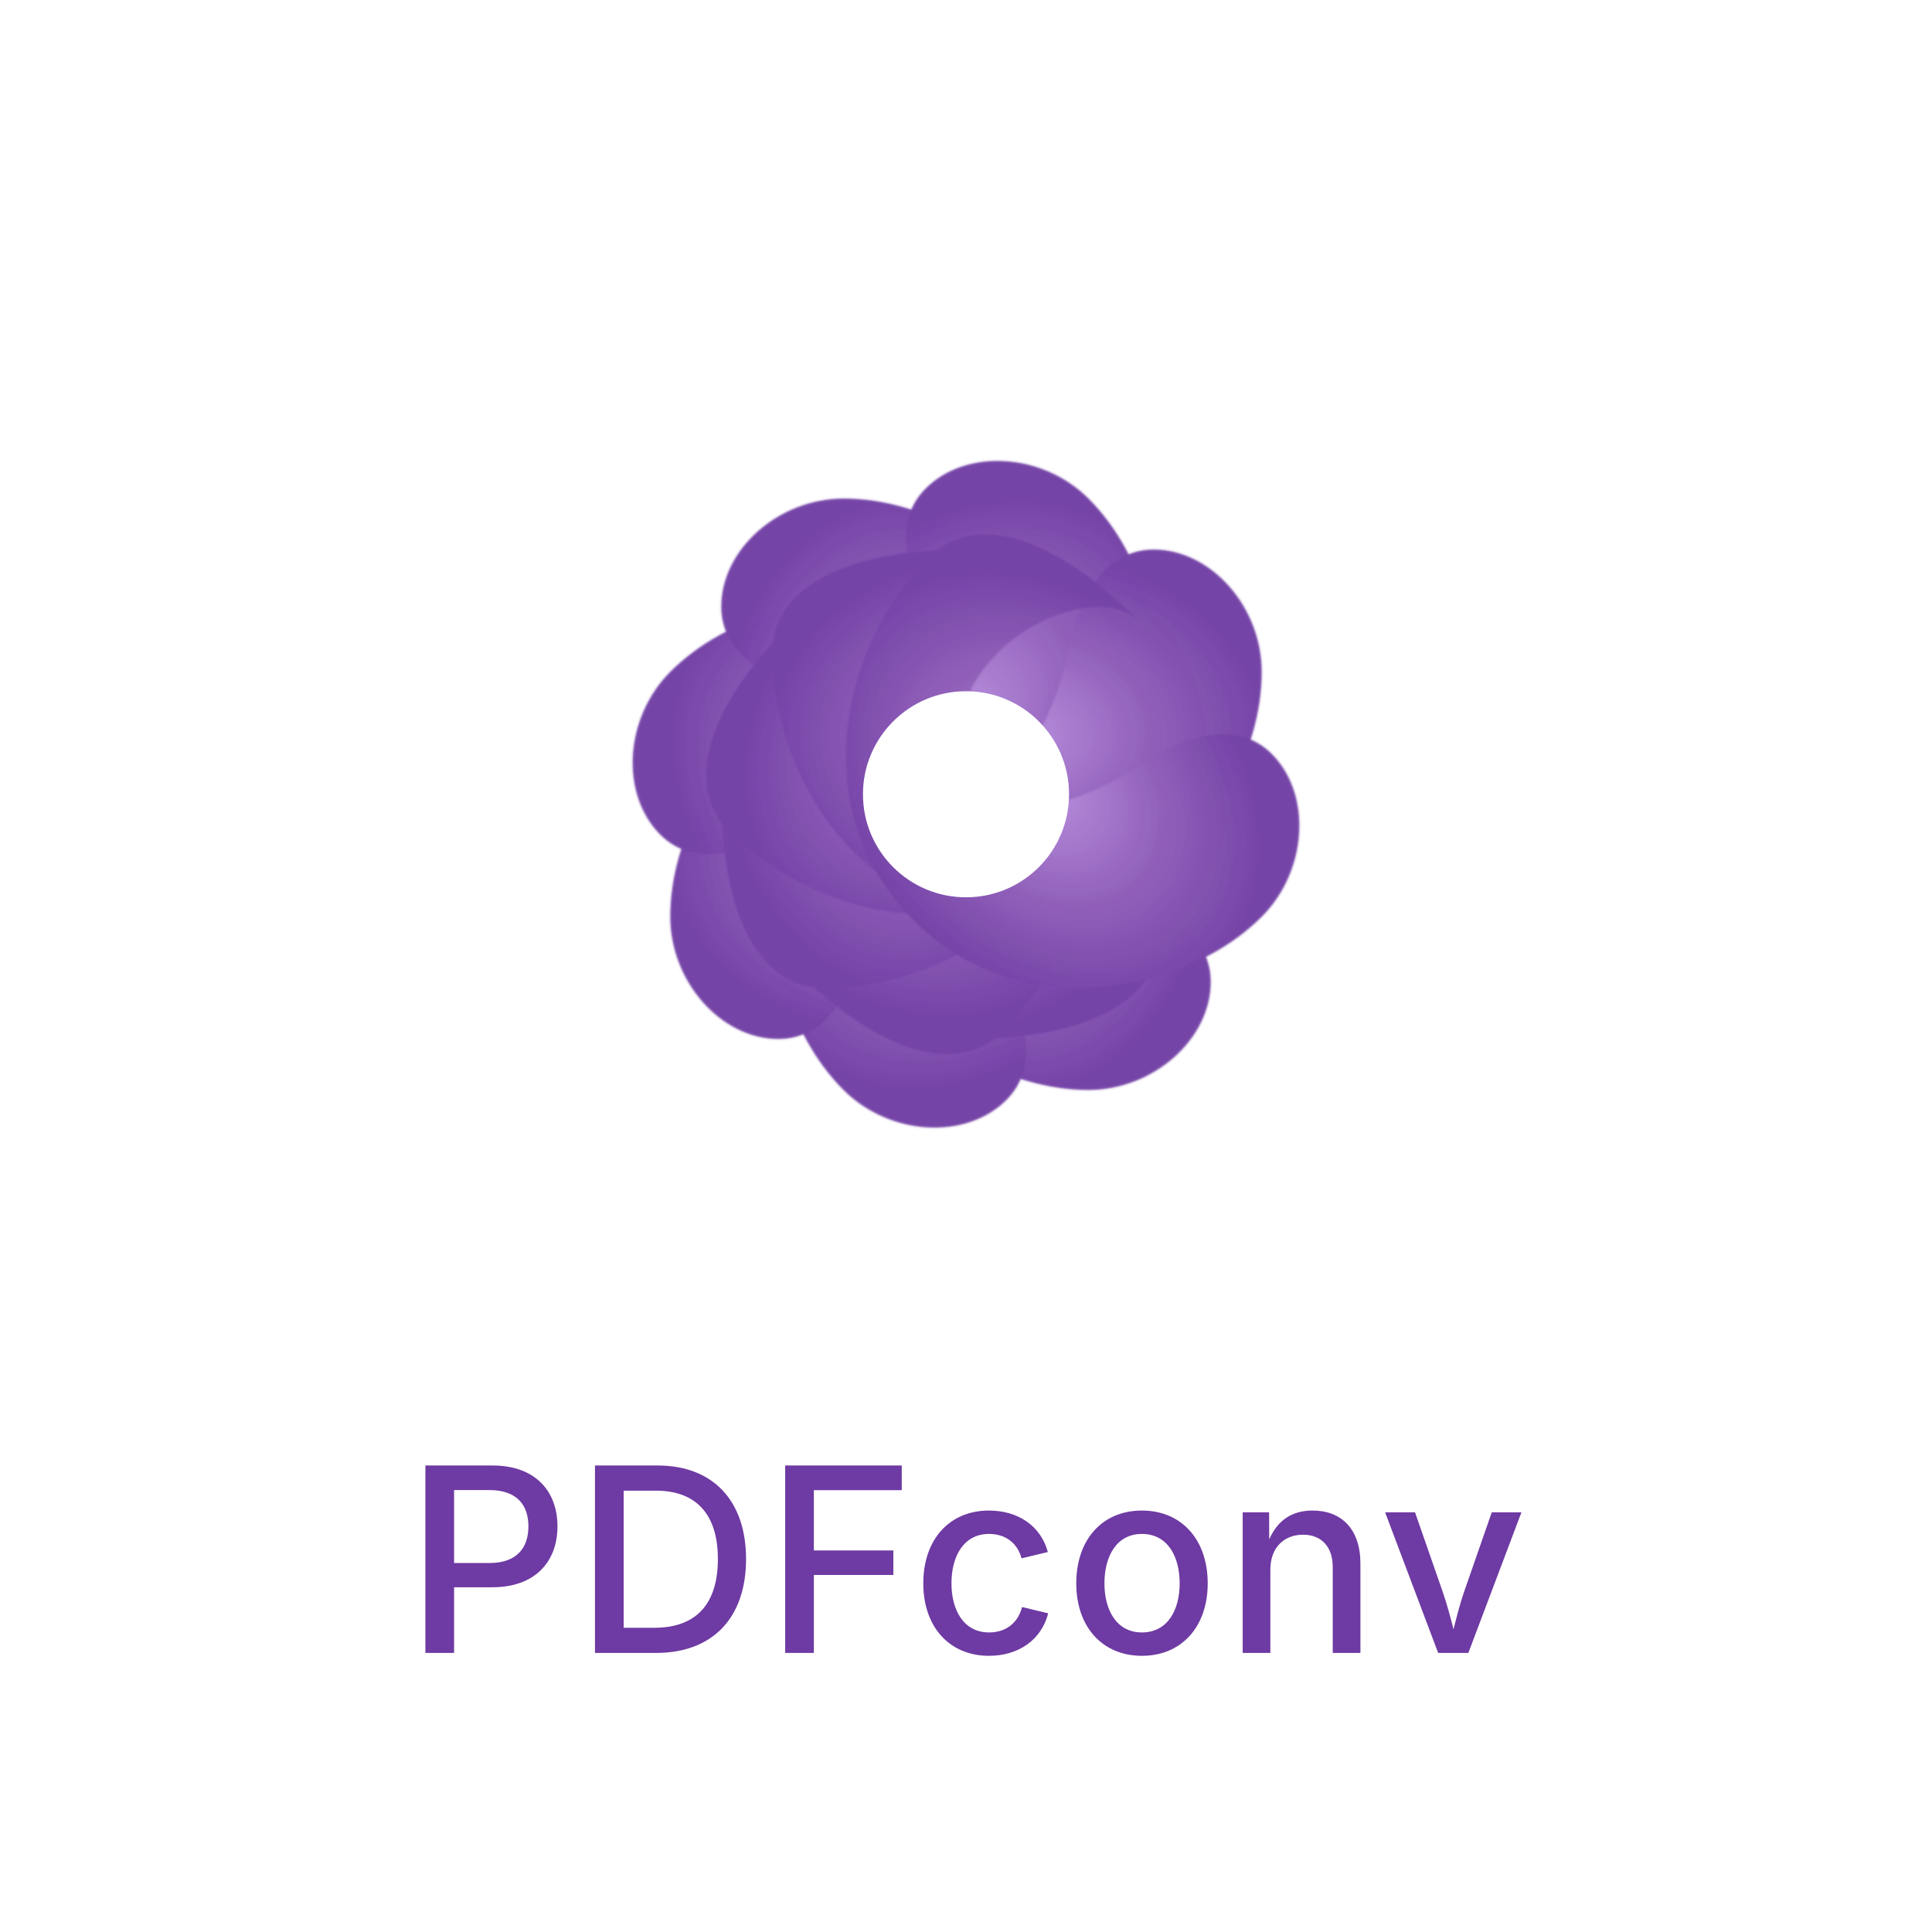
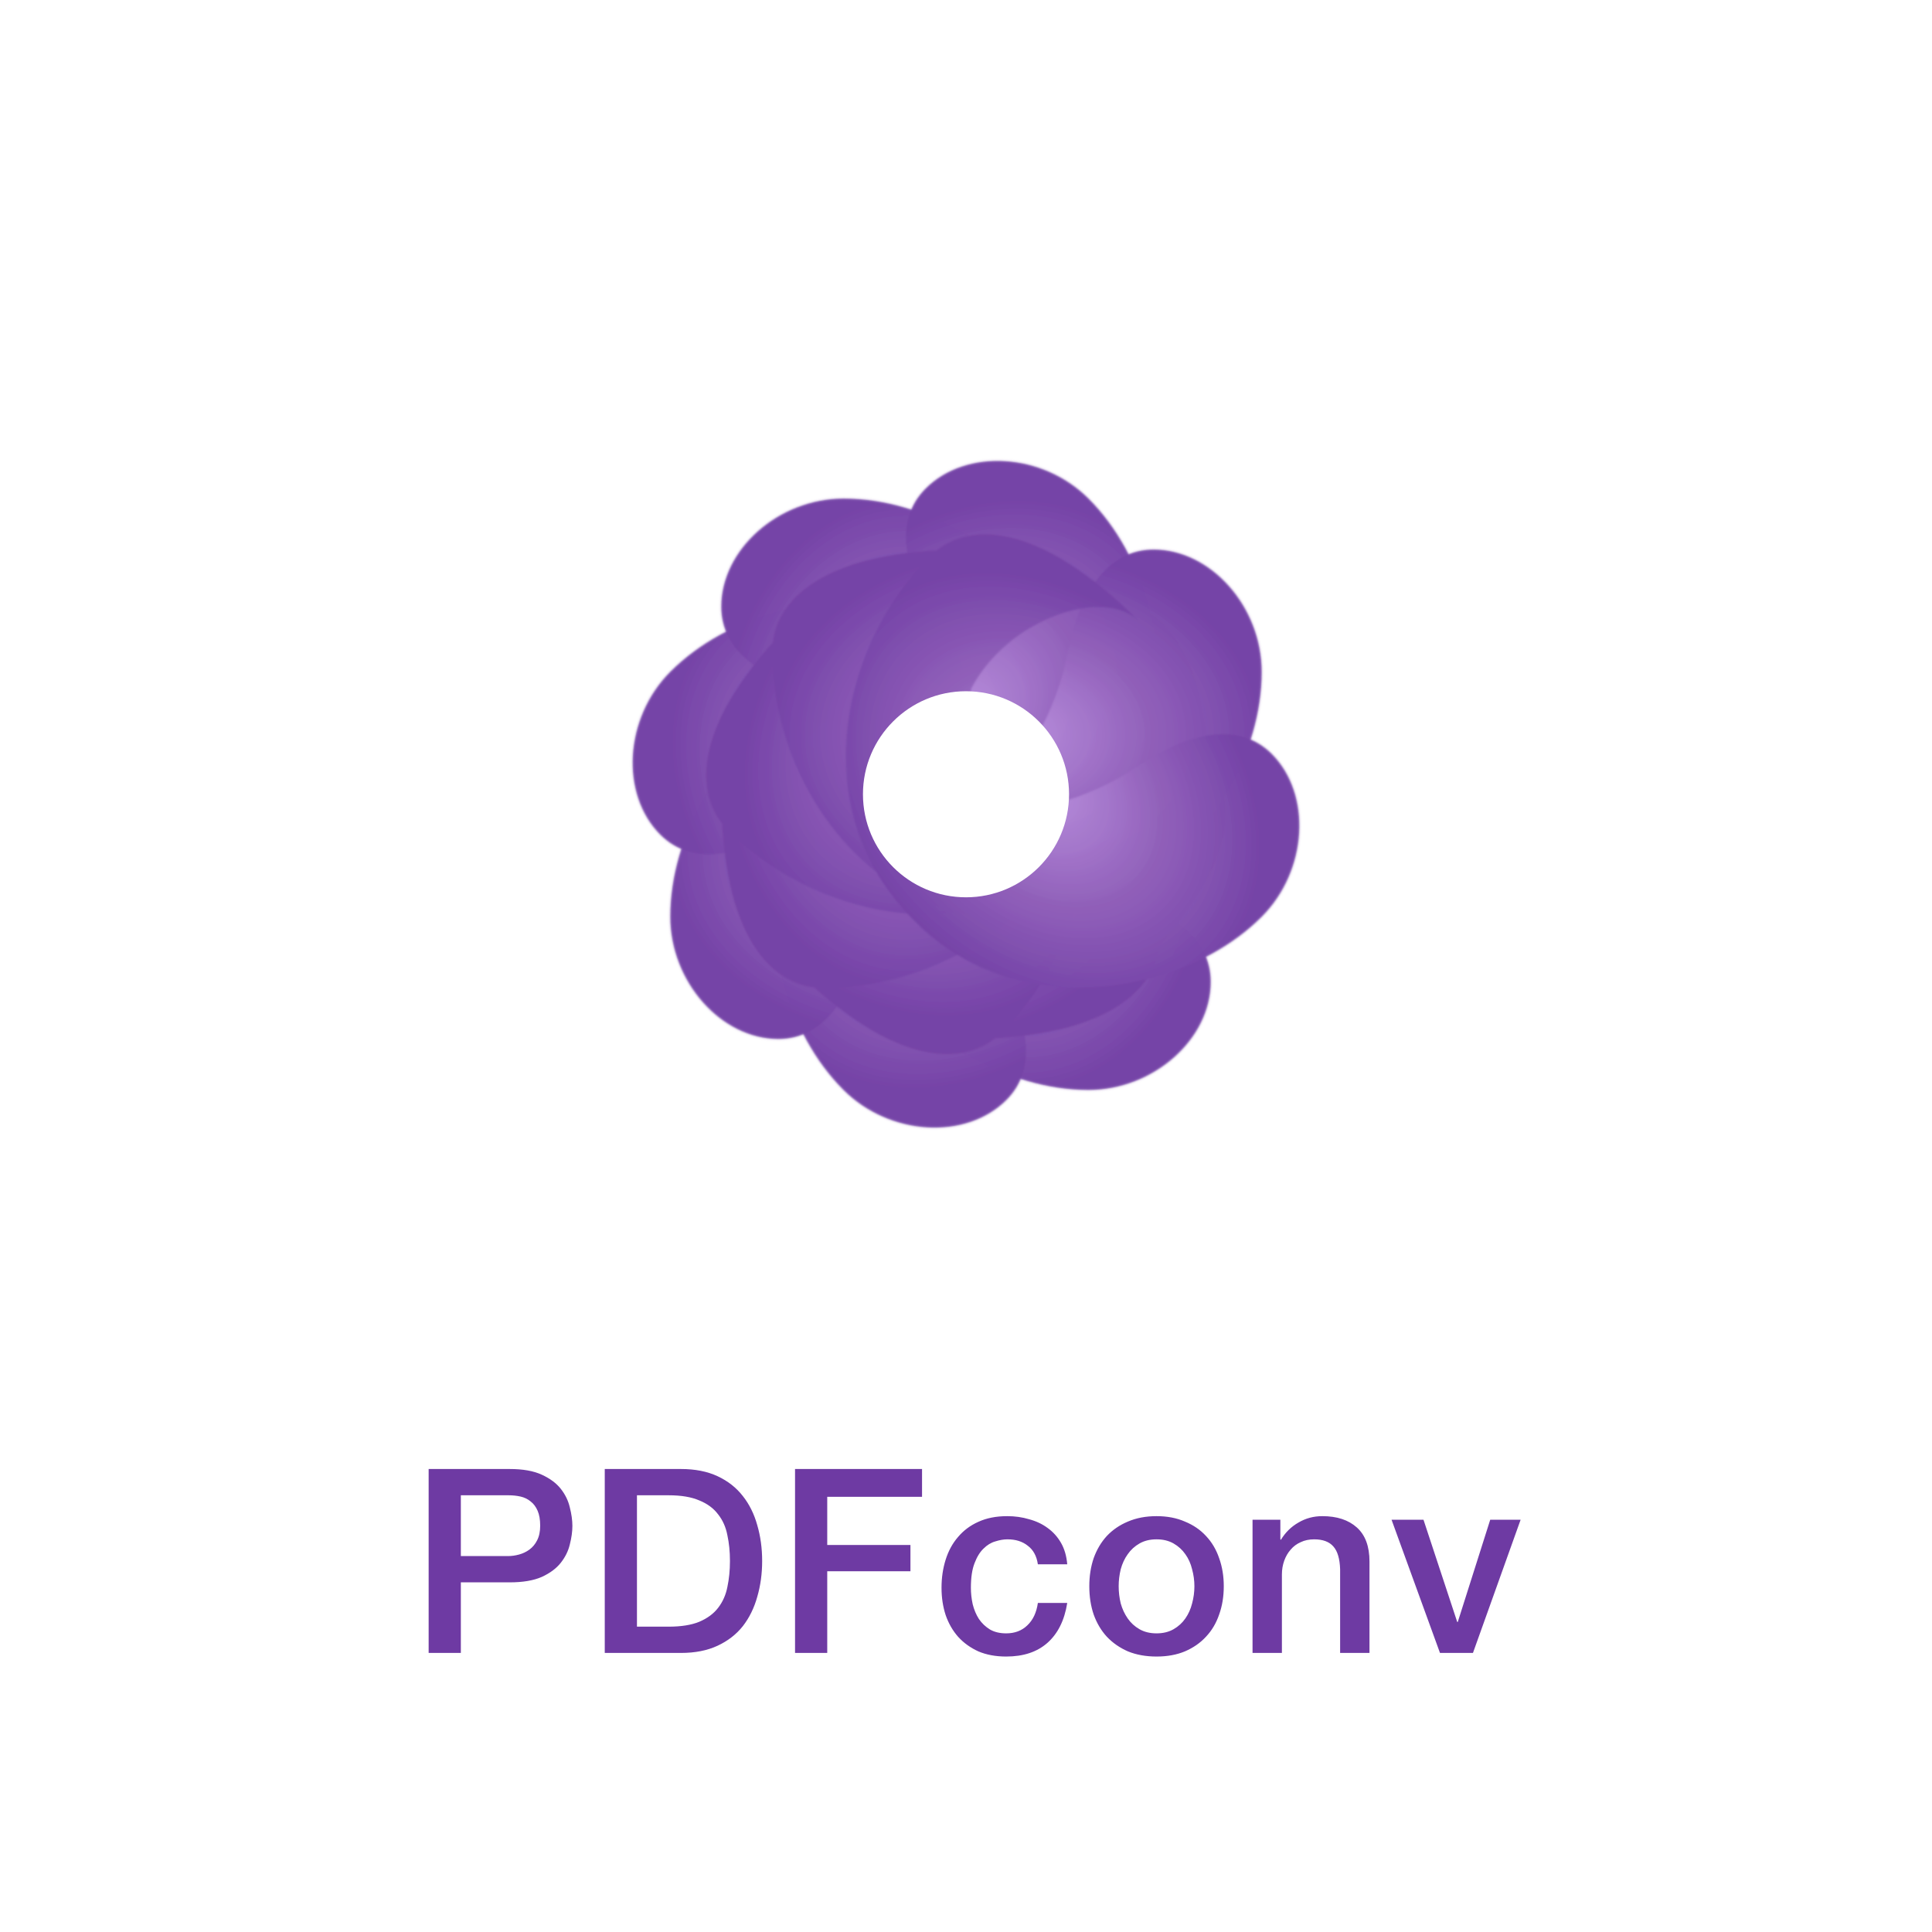
- <svg xmlns="http://www.w3.org/2000/svg" width="900" height="900" viewBox="0 0 900 900">
-   <defs>
+ <svg xmlns="http://www.w3.org/2000/svg" xmlns:xlink="http://www.w3.org/1999/xlink" width="900" height="900" viewBox="0 0 900 900" version="1.1" id="svg12">
+   <defs id="defs3">
    <radialGradient id="swirlGrad" cx="50%" cy="50%" r="50%">
-       <stop offset="0%" stop-color="#B78BDD" stop-opacity="0.95" />
-       <stop offset="55%" stop-color="#8B58B6" stop-opacity="0.98" />
-       <stop offset="100%" stop-color="#6E3AA3" stop-opacity="1" />
+       <stop offset="0%" stop-color="#B78BDD" stop-opacity="0.95" id="stop1" />
+       <stop offset="55%" stop-color="#8B58B6" stop-opacity="0.98" id="stop2" />
+       <stop offset="100%" stop-color="#6E3AA3" stop-opacity="1" id="stop3" />
    </radialGradient>
-     <filter id="soft" x="-20%" y="-20%" width="140%" height="140%">
-       <feGaussianBlur in="SourceGraphic" stdDeviation="0.6" />
+     <filter id="soft" x="-0.005" y="-0.005" width="1.009" height="1.009">
+       <feGaussianBlur in="SourceGraphic" stdDeviation="0.6" id="feGaussianBlur3" />
    </filter>
-     <style>
+     <style id="style3">
      @font-face {
        font-family: 'Inter';
        src: local('Inter'), local('Inter-Regular');
      }
      .title { font-family: Inter, system-ui, -apple-system, Segoe UI, Roboto, Ubuntu, Cantarell, 'Helvetica Neue', Arial, sans-serif;
               font-size: 120px; letter-spacing: 2px; fill: #6E3AA3; font-weight: 500; }
    </style>
+     <radialGradient xlink:href="#swirlGrad" id="radialGradient13" cx="33.433" cy="21.759" r="104.442" gradientTransform="scale(0.8268353,1.091511)" fx="33.433" fy="21.759" gradientUnits="userSpaceOnUse" />
+     <radialGradient xlink:href="#swirlGrad" id="radialGradient14" cx="33.433" cy="21.759" r="104.442" gradientTransform="matrix(0.5846608,0.5846608,-0.771815,0.771815,0,0)" fx="33.433" fy="21.759" gradientUnits="userSpaceOnUse" />
+     <radialGradient xlink:href="#swirlGrad" id="radialGradient15" cx="33.433" cy="21.759" r="104.442" gradientTransform="matrix(0,0.8268353,-1.091511,0,0,0)" fx="33.433" fy="21.759" gradientUnits="userSpaceOnUse" />
+     <radialGradient xlink:href="#swirlGrad" id="radialGradient16" cx="33.433" cy="21.759" r="104.442" gradientTransform="matrix(-0.5846608,0.5846608,-0.771815,-0.771815,0,0)" fx="33.433" fy="21.759" gradientUnits="userSpaceOnUse" />
+     <radialGradient xlink:href="#swirlGrad" id="radialGradient17" cx="33.433" cy="21.759" r="104.442" gradientTransform="scale(-0.8268353,-1.091511)" fx="33.433" fy="21.759" gradientUnits="userSpaceOnUse" />
+     <radialGradient xlink:href="#swirlGrad" id="radialGradient18" cx="33.433" cy="21.759" r="104.442" gradientTransform="matrix(-0.5846608,-0.5846608,0.771815,-0.771815,0,0)" fx="33.433" fy="21.759" gradientUnits="userSpaceOnUse" />
+     <radialGradient xlink:href="#swirlGrad" id="radialGradient19" cx="33.433" cy="21.759" r="104.442" gradientTransform="matrix(0,-0.8268353,1.091511,0,0,0)" fx="33.433" fy="21.759" gradientUnits="userSpaceOnUse" />
+     <radialGradient xlink:href="#swirlGrad" id="radialGradient20" cx="33.433" cy="21.759" r="104.442" gradientTransform="matrix(0.5846608,-0.5846608,0.771815,0.771815,0,0)" fx="33.433" fy="21.759" gradientUnits="userSpaceOnUse" />
  </defs>
-   <rect width="100%" height="100%" fill="white" />
-   <g transform="translate(450,370)">
-     <defs>
+   <rect width="100%" height="100%" fill="white" id="rect3" />
+   <g transform="translate(450,370)" id="g12">
+     <defs id="defs4">
      <path id="petal" d="M120,0                            C120,-20 90,-38 60,-38                            C30,-38 5,-20 5,0                            C5,25 35,43 70,50                            C100,56 120,70 120,92                            C120,120 92,145 60,145                            C20,145 -20,120 -40,92                            C-60,65 -65,35 -60,5                            C-50,-55 10,-95 70,-95                            C95,-95 120,-70 120,0 Z" />
    </defs>
-     <g fill="url(#swirlGrad)" filter="url(#soft)" opacity="0.95">
-       <use href="#petal" transform="rotate(0) scale(0.95)" />
-       <use href="#petal" transform="rotate(45) scale(0.95)" />
-       <use href="#petal" transform="rotate(90) scale(0.95)" />
-       <use href="#petal" transform="rotate(135) scale(0.95)" />
-       <use href="#petal" transform="rotate(180) scale(0.95)" />
-       <use href="#petal" transform="rotate(225) scale(0.95)" />
-       <use href="#petal" transform="rotate(270) scale(0.95)" />
-       <use href="#petal" transform="rotate(315) scale(0.95)" />
+     <g fill="url(#swirlGrad)" filter="url(#soft)" opacity="0.95" id="g11">
+       <path id="use4" d="M 114,0 C 114,-19 85.5,-36.1 57,-36.1 28.5,-36.1 4.75,-19 4.75,0 4.75,23.75 33.25,40.85 66.5,47.5 95,53.2 114,66.5 114,87.4 114,114 87.4,137.75 57,137.75 19,137.75 -19,114 -38,87.4 -57,61.75 -61.75,33.25 -57,4.75 c 9.5,-57 66.5,-95 123.5,-95 23.75,0 47.5,23.75 47.5,90.25 z" style="fill:url(#radialGradient13);stroke-width:0.95" />
+       <path id="use5" d="M 80.61,80.61 C 94.045,67.175 85.984,34.931 65.832,14.779 45.679,-5.374 16.794,-10.076 3.359,3.359 -13.435,20.153 -5.374,52.397 13.435,80.61 29.557,104.793 33.588,127.633 18.809,142.411 0,161.22 -35.603,159.205 -57.099,137.709 -83.969,110.839 -94.045,67.175 -88.671,34.931 -83.969,3.359 -67.175,-20.153 -43.664,-36.946 3.359,-70.534 70.534,-57.099 110.839,-16.794 127.633,0 127.633,33.588 80.61,80.61 Z" style="fill:url(#radialGradient14);stroke-width:0.95" />
+       <path id="use6" d="M 0,114 C 19,114 36.1,85.5 36.1,57 36.1,28.5 19,4.75 0,4.75 c -23.75,0 -40.85,28.5 -47.5,61.75 -5.7,28.5 -19,47.5 -39.9,47.5 -26.6,0 -50.35,-26.6 -50.35,-57 0,-38 23.75,-76 50.35,-95 25.65,-19 54.15,-23.75 82.65,-19 57,9.5 95,66.5 95,123.5 C 90.25,90.25 66.5,114 0,114 Z" style="fill:url(#radialGradient15);stroke-width:0.95" />
+       <path id="use7" d="m -80.61,80.61 c 13.435,13.435 45.679,5.374 65.832,-14.779 C 5.374,45.679 10.076,16.794 -3.359,3.359 -20.153,-13.435 -52.397,-5.374 -80.61,13.435 -104.793,29.557 -127.633,33.588 -142.411,18.809 -161.22,0 -159.205,-35.603 -137.709,-57.099 c 26.87,-26.87 70.534,-36.946 102.778,-31.572 31.572,4.702 55.084,21.496 71.877,45.007 C 70.534,3.359 57.099,70.534 16.794,110.839 0,127.633 -33.588,127.633 -80.61,80.61 Z" style="fill:url(#radialGradient16);stroke-width:0.95" />
+       <path id="use8" d="m -114,0 c 0,19 28.5,36.1 57,36.1 28.5,0 52.25,-17.1 52.25,-36.1 0,-23.75 -28.5,-40.85 -61.75,-47.5 -28.5,-5.7 -47.5,-19 -47.5,-39.9 0,-26.6 26.6,-50.35 57,-50.35 38,0 76,23.75 95,50.35 19,25.65 23.75,54.15 19,82.65 -9.5,57 -66.5,95 -123.5,95 C -90.25,90.25 -114,66.5 -114,0 Z" style="fill:url(#radialGradient17);stroke-width:0.95" />
+       <path id="use9" d="m -80.61,-80.61 c -13.435,13.435 -5.374,45.679 14.779,65.832 20.153,20.153 49.038,24.855 62.473,11.42 C 13.435,-20.153 5.374,-52.397 -13.435,-80.61 -29.557,-104.793 -33.588,-127.633 -18.809,-142.411 0,-161.22 35.603,-159.205 57.099,-137.709 83.969,-110.839 94.045,-67.175 88.671,-34.931 83.969,-3.359 67.175,20.153 43.664,36.946 -3.359,70.534 -70.534,57.099 -110.839,16.794 -127.633,0 -127.633,-33.588 -80.61,-80.61 Z" style="fill:url(#radialGradient18);stroke-width:0.95" />
+       <path id="use10" d="m 0,-114 c -19,0 -36.1,28.5 -36.1,57 0,28.5 17.1,52.25 36.1,52.25 23.75,0 40.85,-28.5 47.5,-61.75 5.7,-28.5 19,-47.5 39.9,-47.5 26.6,0 50.35,26.6 50.35,57 0,38 -23.75,76 -50.35,95 -25.65,19 -54.15,23.75 -82.65,19 -57,-9.5 -95,-66.5 -95,-123.5 0,-23.75 23.75,-47.5 90.25,-47.5 z" style="fill:url(#radialGradient19);stroke-width:0.95" />
+       <path id="use11" d="M 80.61,-80.61 C 67.175,-94.045 34.931,-85.984 14.779,-65.832 -5.374,-45.679 -10.076,-16.794 3.359,-3.359 20.153,13.435 52.397,5.374 80.61,-13.435 104.793,-29.557 127.633,-33.588 142.411,-18.809 161.22,0 159.205,35.603 137.709,57.099 110.839,83.969 67.175,94.045 34.931,88.671 3.359,83.969 -20.153,67.175 -36.946,43.664 -70.534,-3.359 -57.099,-70.534 -16.794,-110.839 0,-127.633 33.588,-127.633 80.61,-80.61 Z" style="fill:url(#radialGradient20);stroke-width:0.95" />
    </g>
-     <circle r="48" fill="white" />
+     <path id="circle11" style="fill:#ffffff" d="M 48,0 A 48,48 0 0 1 0,48 48,48 0 0 1 -48,0 48,48 0 0 1 0,-48 48,48 0 0 1 48,0 Z" />
  </g>
-   <text x="50%" y="770" text-anchor="middle" class="title">PDFconv</text>
+   <path d="m 199.68,684.32 h 37.8 q 9.12,0 14.88,2.64 5.76,2.64 8.88,6.6 3.12,3.96 4.2,8.64 1.2,4.68 1.2,8.64 0,3.96 -1.2,8.64 -1.08,4.56 -4.2,8.52 -3.12,3.96 -8.88,6.6 -5.76,2.52 -14.88,2.52 h -22.8 V 770 h -15 z m 15,40.56 h 21.96 q 2.52,0 5.16,-0.72 2.64,-0.72 4.8,-2.28 2.28,-1.68 3.6,-4.32 1.44,-2.76 1.44,-6.84 0,-4.2 -1.2,-6.96 -1.2,-2.76 -3.24,-4.32 -2.04,-1.68 -4.68,-2.28 -2.64,-0.6 -5.64,-0.6 h -22.2 z m 67.04,-40.56 h 35.52 q 9.84,0 17.04,3.36 7.2,3.36 11.76,9.24 4.56,5.76 6.72,13.56 2.28,7.8 2.28,16.68 0,8.88 -2.28,16.68 -2.16,7.8 -6.72,13.68 -4.56,5.76 -11.76,9.12 -7.2,3.36 -17.04,3.36 h -35.52 z m 15,73.44 h 14.76 q 8.76,0 14.28,-2.28 5.64,-2.4 8.76,-6.48 3.24,-4.2 4.32,-9.72 1.2,-5.64 1.2,-12.12 0,-6.48 -1.2,-12 -1.08,-5.64 -4.32,-9.72 -3.12,-4.2 -8.76,-6.48 -5.52,-2.4 -14.28,-2.4 h -14.76 z m 73.64,-73.44 h 59.16 v 12.96 h -44.16 v 22.44 h 38.76 v 12.24 h -38.76 V 770 h -15 z m 113.12,44.4 q -0.84,-5.76 -4.68,-8.64 -3.72,-3 -9.48,-3 -2.64,0 -5.64,0.96 -3,0.84 -5.52,3.36 -2.52,2.4 -4.2,6.84 -1.68,4.32 -1.68,11.4 0,3.84 0.84,7.68 0.96,3.84 2.88,6.84 2.04,3 5.16,4.92 3.12,1.8 7.56,1.8 6,0 9.84,-3.72 3.96,-3.72 4.92,-10.44 h 13.68 q -1.92,12.12 -9.24,18.6 -7.2,6.36 -19.2,6.36 -7.32,0 -12.96,-2.4 -5.52,-2.52 -9.36,-6.72 -3.84,-4.32 -5.88,-10.2 -1.92,-5.88 -1.92,-12.72 0,-6.96 1.92,-13.08 1.92,-6.12 5.76,-10.56 3.84,-4.56 9.48,-7.08 5.76,-2.64 13.44,-2.64 5.4,0 10.2,1.44 4.92,1.32 8.64,4.08 3.84,2.76 6.24,6.96 2.4,4.2 2.88,9.96 z m 55.28,42.96 q -7.44,0 -13.32,-2.4 -5.76,-2.52 -9.84,-6.84 -3.96,-4.32 -6.12,-10.32 -2.04,-6 -2.04,-13.2 0,-7.08 2.04,-13.08 2.16,-6 6.12,-10.32 4.08,-4.32 9.84,-6.72 5.88,-2.52 13.32,-2.52 7.44,0 13.2,2.52 5.88,2.4 9.84,6.72 4.08,4.32 6.12,10.32 2.16,6 2.16,13.08 0,7.2 -2.16,13.2 -2.04,6 -6.12,10.32 -3.96,4.32 -9.84,6.84 -5.76,2.4 -13.2,2.4 z m 0,-10.8 q 4.56,0 7.92,-1.92 3.36,-1.92 5.52,-5.04 2.16,-3.12 3.12,-6.96 1.08,-3.96 1.08,-8.04 0,-3.96 -1.08,-7.92 -0.96,-3.96 -3.12,-6.96 -2.16,-3.12 -5.52,-5.04 -3.36,-1.92 -7.92,-1.92 -4.56,0 -7.92,1.92 -3.36,1.92 -5.52,5.04 -2.16,3 -3.24,6.96 -0.96,3.96 -0.96,7.92 0,4.08 0.96,8.04 1.08,3.84 3.24,6.96 2.16,3.12 5.52,5.04 3.36,1.92 7.92,1.92 z m 44.72,-52.92 h 12.96 v 9.12 l 0.24,0.24 q 3.12,-5.16 8.16,-8.04 5.04,-3 11.16,-3 10.2,0 16.08,5.28 5.88,5.28 5.88,15.84 V 770 h -13.68 v -39 q -0.24,-7.32 -3.12,-10.56 -2.88,-3.36 -9,-3.36 -3.48,0 -6.24,1.32 -2.76,1.2 -4.68,3.48 -1.92,2.16 -3,5.16 -1.08,3 -1.08,6.36 V 770 h -13.68 z m 64.76,0 h 14.88 l 15.72,47.64 h 0.24 l 15.12,-47.64 h 14.16 l -22.2,62.04 h -15.36 z" id="text12" class="title" style="font-weight:500;font-size:120px;font-family:Inter, system-ui, '-apple-system', 'Segoe UI', Roboto, Ubuntu, Cantarell, 'Helvetica Neue', Arial, sans-serif;letter-spacing:2px;text-anchor:middle;fill:#6e3aa3" aria-label="PDFconv" />
</svg>
